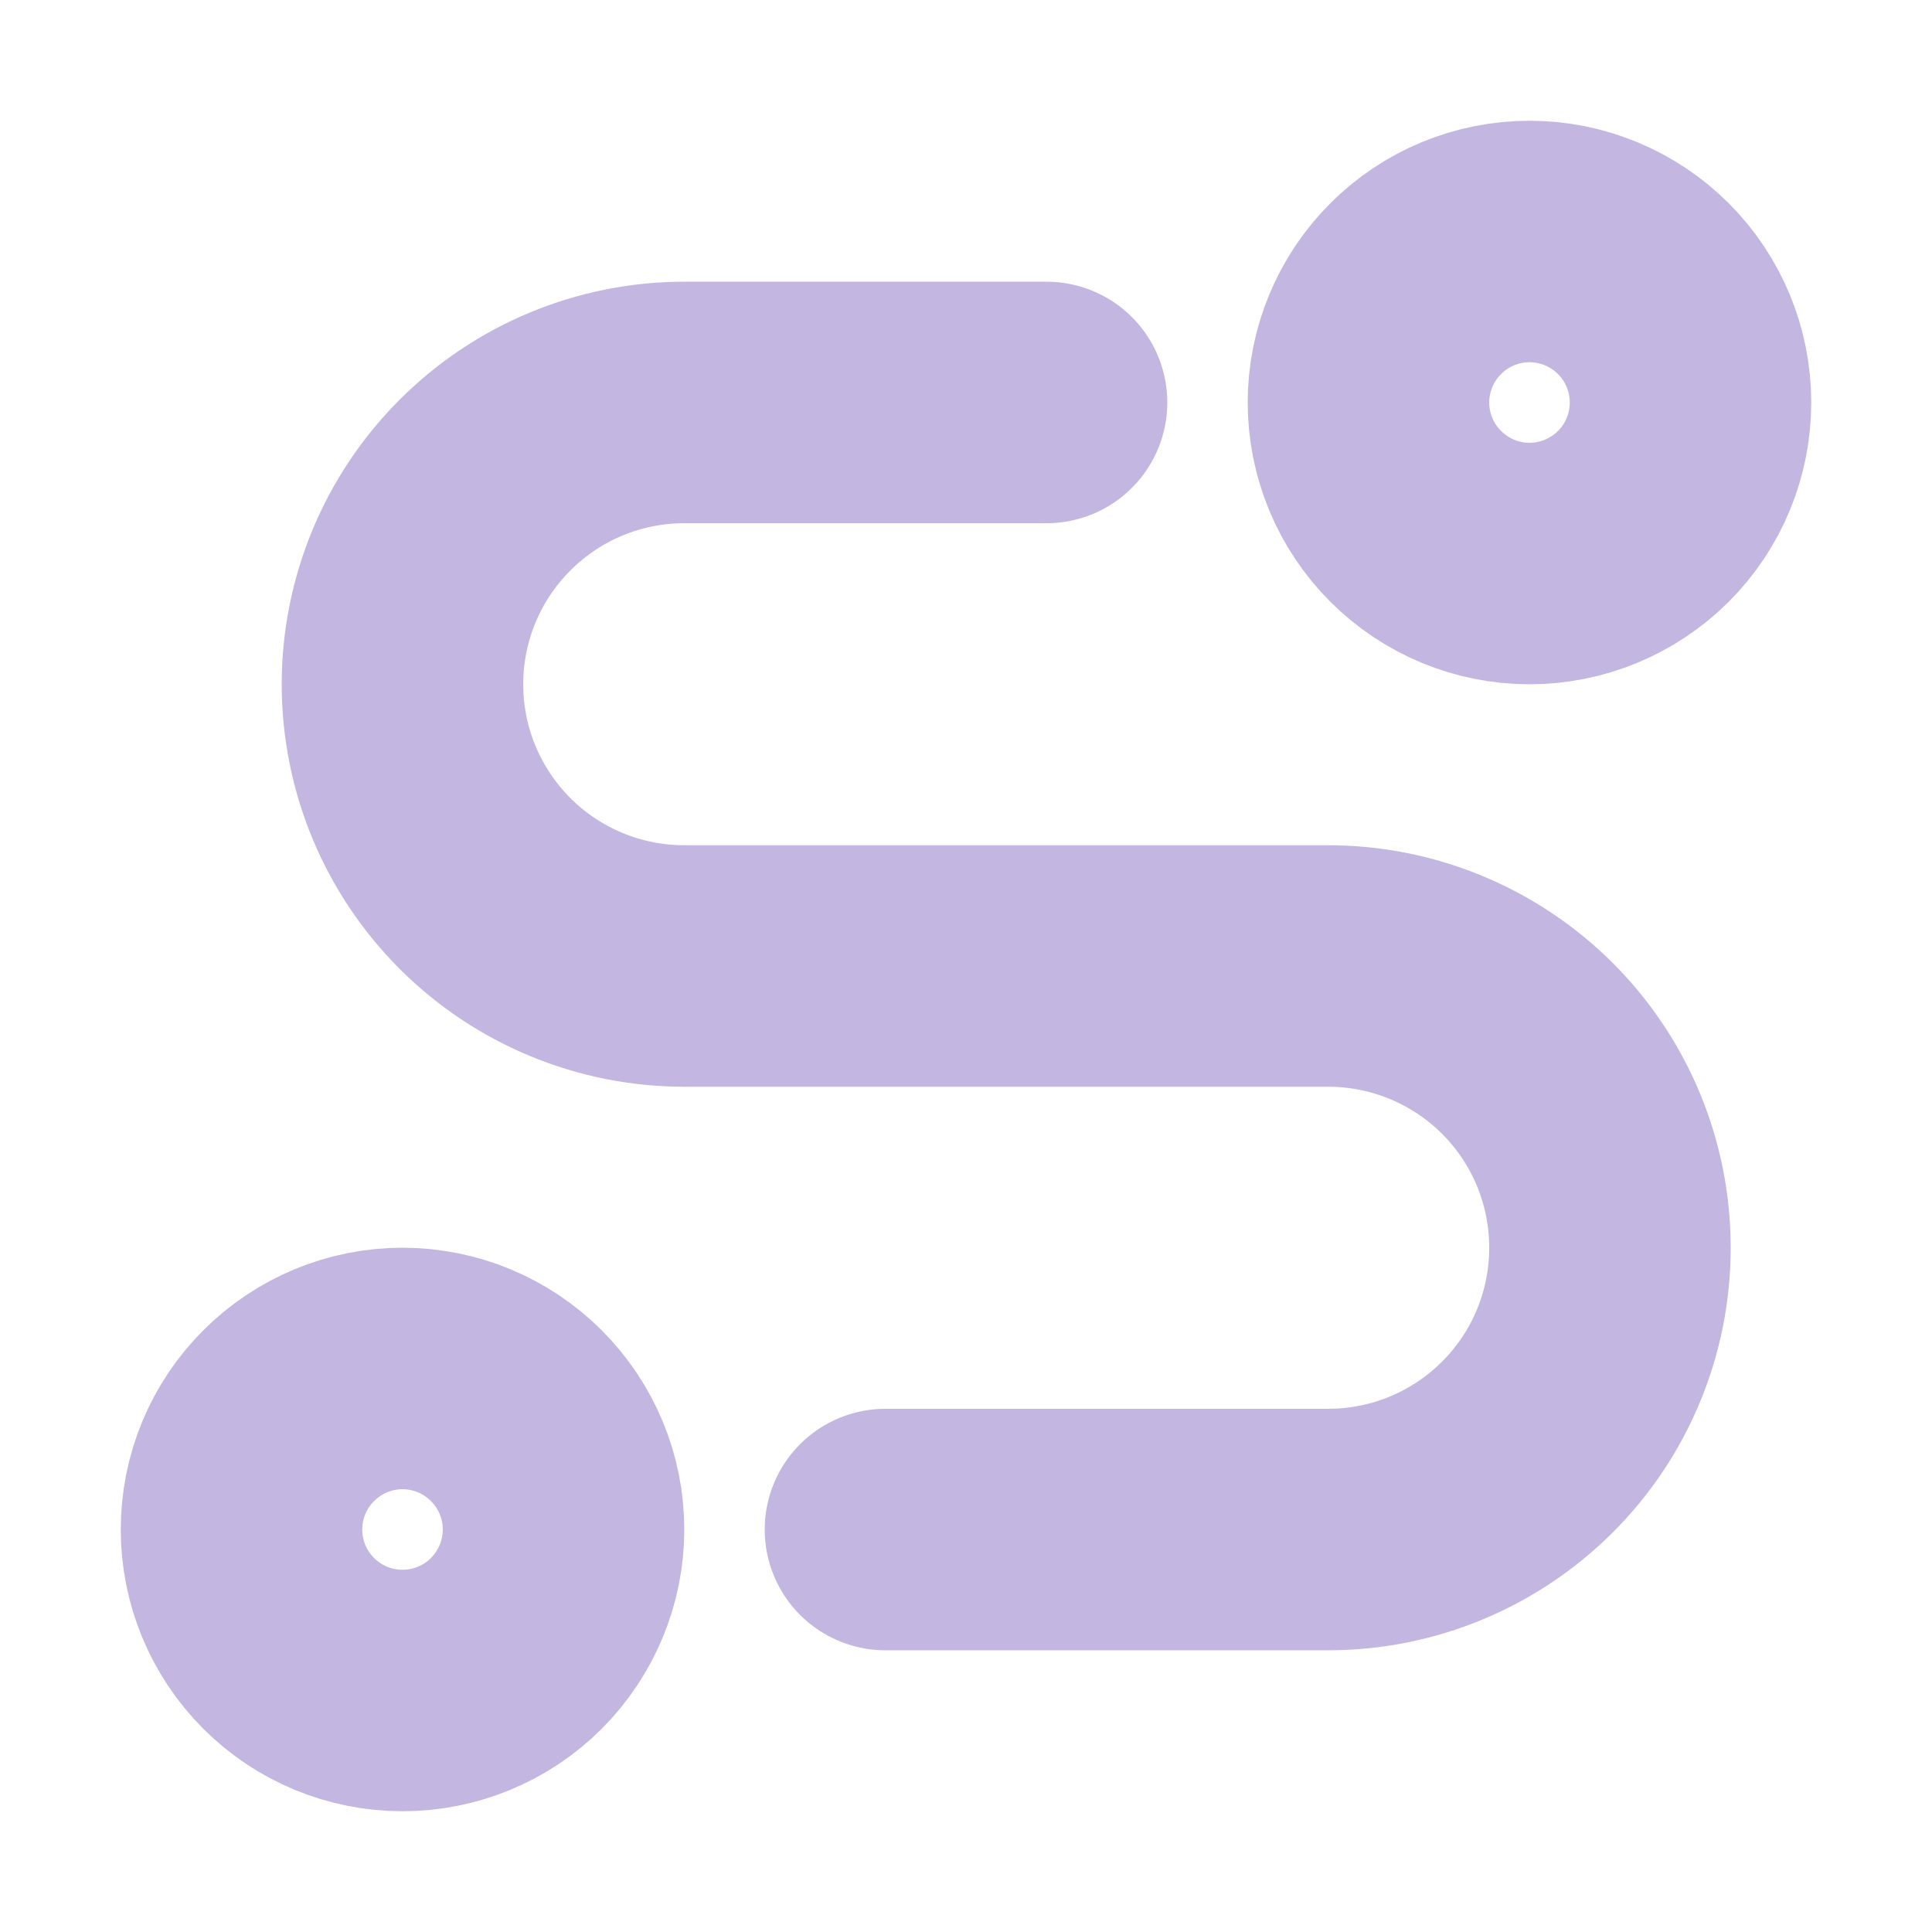
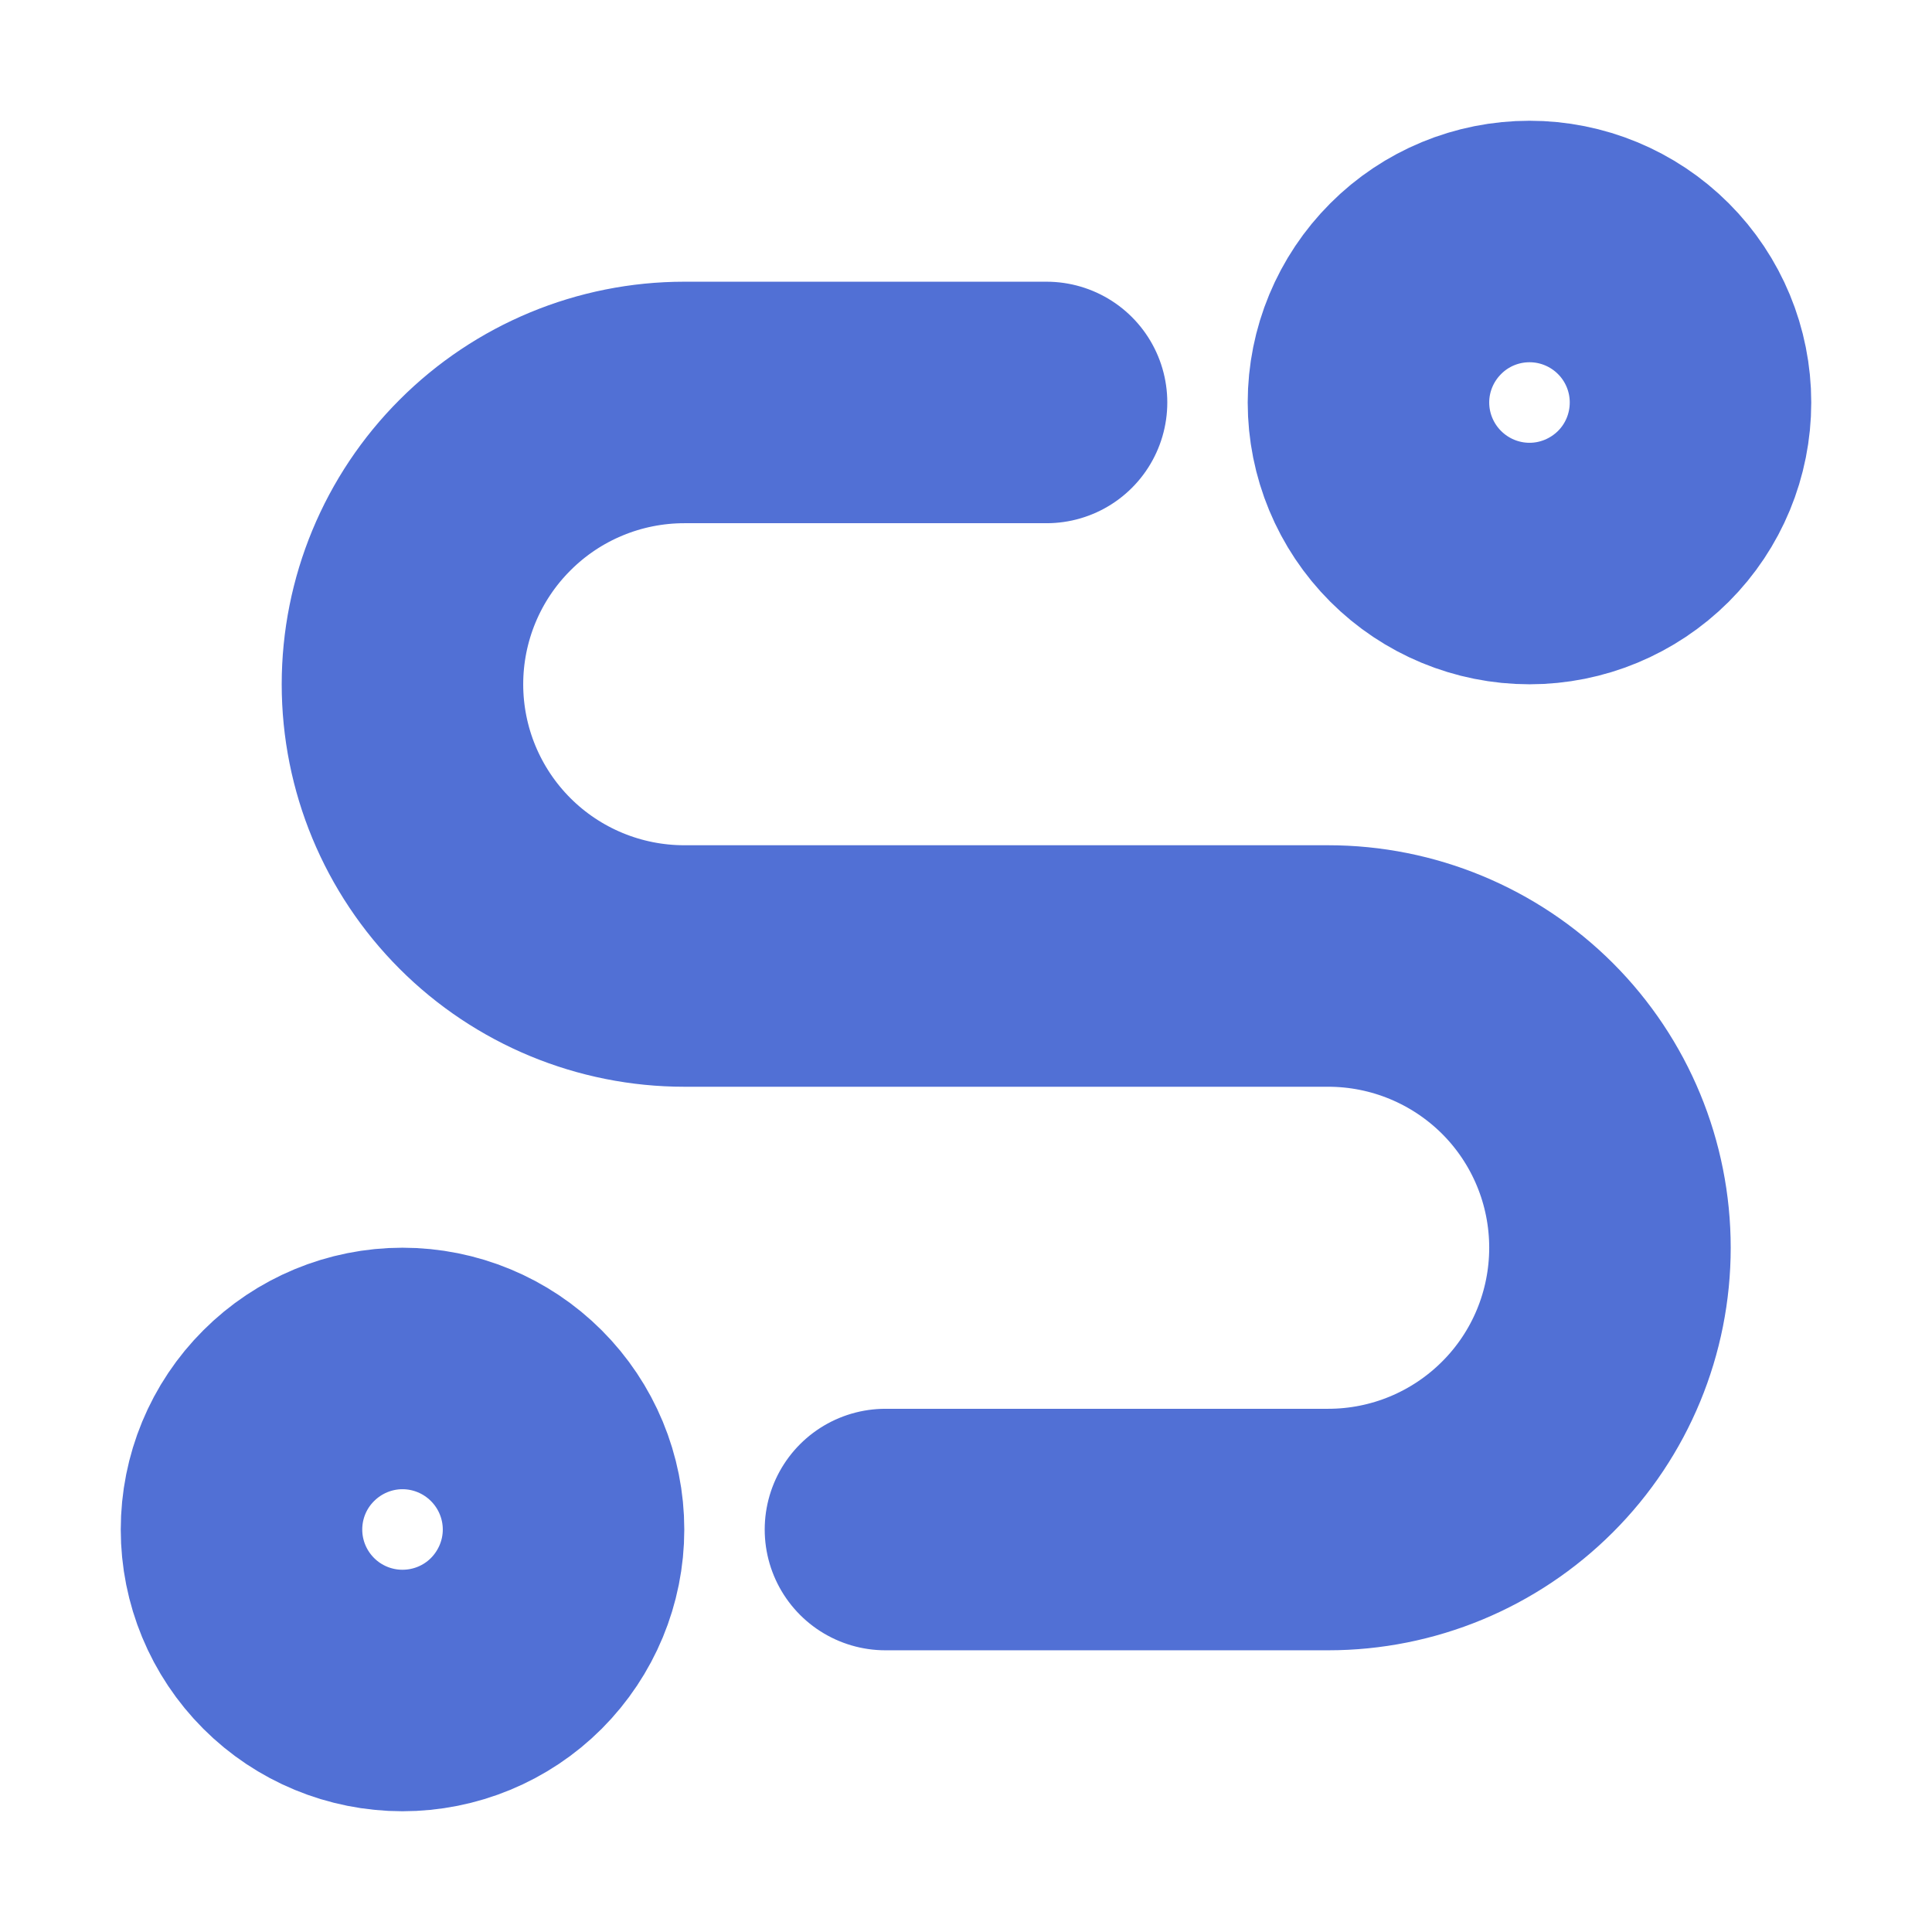
<svg xmlns="http://www.w3.org/2000/svg" width="16" height="16" viewBox="0 0 16 16" fill="none">
-   <path d="M7.333 12.667H11C11.619 12.667 12.212 12.421 12.65 11.983C13.088 11.546 13.333 10.952 13.333 10.333C13.333 9.714 13.088 9.121 12.65 8.683C12.212 8.246 11.619 8 11 8H5.667C5.048 8 4.454 7.754 4.017 7.317C3.579 6.879 3.333 6.286 3.333 5.667C3.333 5.048 3.579 4.454 4.017 4.017C4.454 3.579 5.048 3.333 5.667 3.333H8.667M2 12.667C2 13.02 2.14 13.359 2.391 13.61C2.641 13.86 2.98 14 3.333 14C3.687 14 4.026 13.86 4.276 13.61C4.526 13.359 4.667 13.02 4.667 12.667C4.667 12.313 4.526 11.974 4.276 11.724C4.026 11.474 3.687 11.333 3.333 11.333C2.98 11.333 2.641 11.474 2.391 11.724C2.14 11.974 2 12.313 2 12.667ZM12.667 4.667C13.02 4.667 13.359 4.526 13.61 4.276C13.86 4.026 14 3.687 14 3.333C14 2.98 13.86 2.641 13.61 2.391C13.359 2.14 13.02 2 12.667 2C12.313 2 11.974 2.14 11.724 2.391C11.474 2.641 11.333 2.98 11.333 3.333C11.333 3.687 11.474 4.026 11.724 4.276C11.974 4.526 12.313 4.667 12.667 4.667Z" stroke="#C3B7E2" stroke-width="2" stroke-linecap="round" stroke-linejoin="round" />
+   <path d="M7.333 12.667H11C11.619 12.667 12.212 12.421 12.65 11.983C13.088 11.546 13.333 10.952 13.333 10.333C13.333 9.714 13.088 9.121 12.65 8.683C12.212 8.246 11.619 8 11 8H5.667C5.048 8 4.454 7.754 4.017 7.317C3.579 6.879 3.333 6.286 3.333 5.667C3.333 5.048 3.579 4.454 4.017 4.017C4.454 3.579 5.048 3.333 5.667 3.333H8.667M2 12.667C2 13.02 2.14 13.359 2.391 13.61C2.641 13.86 2.98 14 3.333 14C3.687 14 4.026 13.86 4.276 13.61C4.526 13.359 4.667 13.02 4.667 12.667C4.667 12.313 4.526 11.974 4.276 11.724C4.026 11.474 3.687 11.333 3.333 11.333C2.98 11.333 2.641 11.474 2.391 11.724C2.14 11.974 2 12.313 2 12.667ZM12.667 4.667C13.02 4.667 13.359 4.526 13.61 4.276C13.86 4.026 14 3.687 14 3.333C14 2.98 13.86 2.641 13.61 2.391C13.359 2.14 13.02 2 12.667 2C12.313 2 11.974 2.14 11.724 2.391C11.474 2.641 11.333 2.98 11.333 3.333C11.333 3.687 11.474 4.026 11.724 4.276C11.974 4.526 12.313 4.667 12.667 4.667Z" stroke="#5170D5" stroke-width="2" stroke-linecap="round" stroke-linejoin="round" />
</svg>
